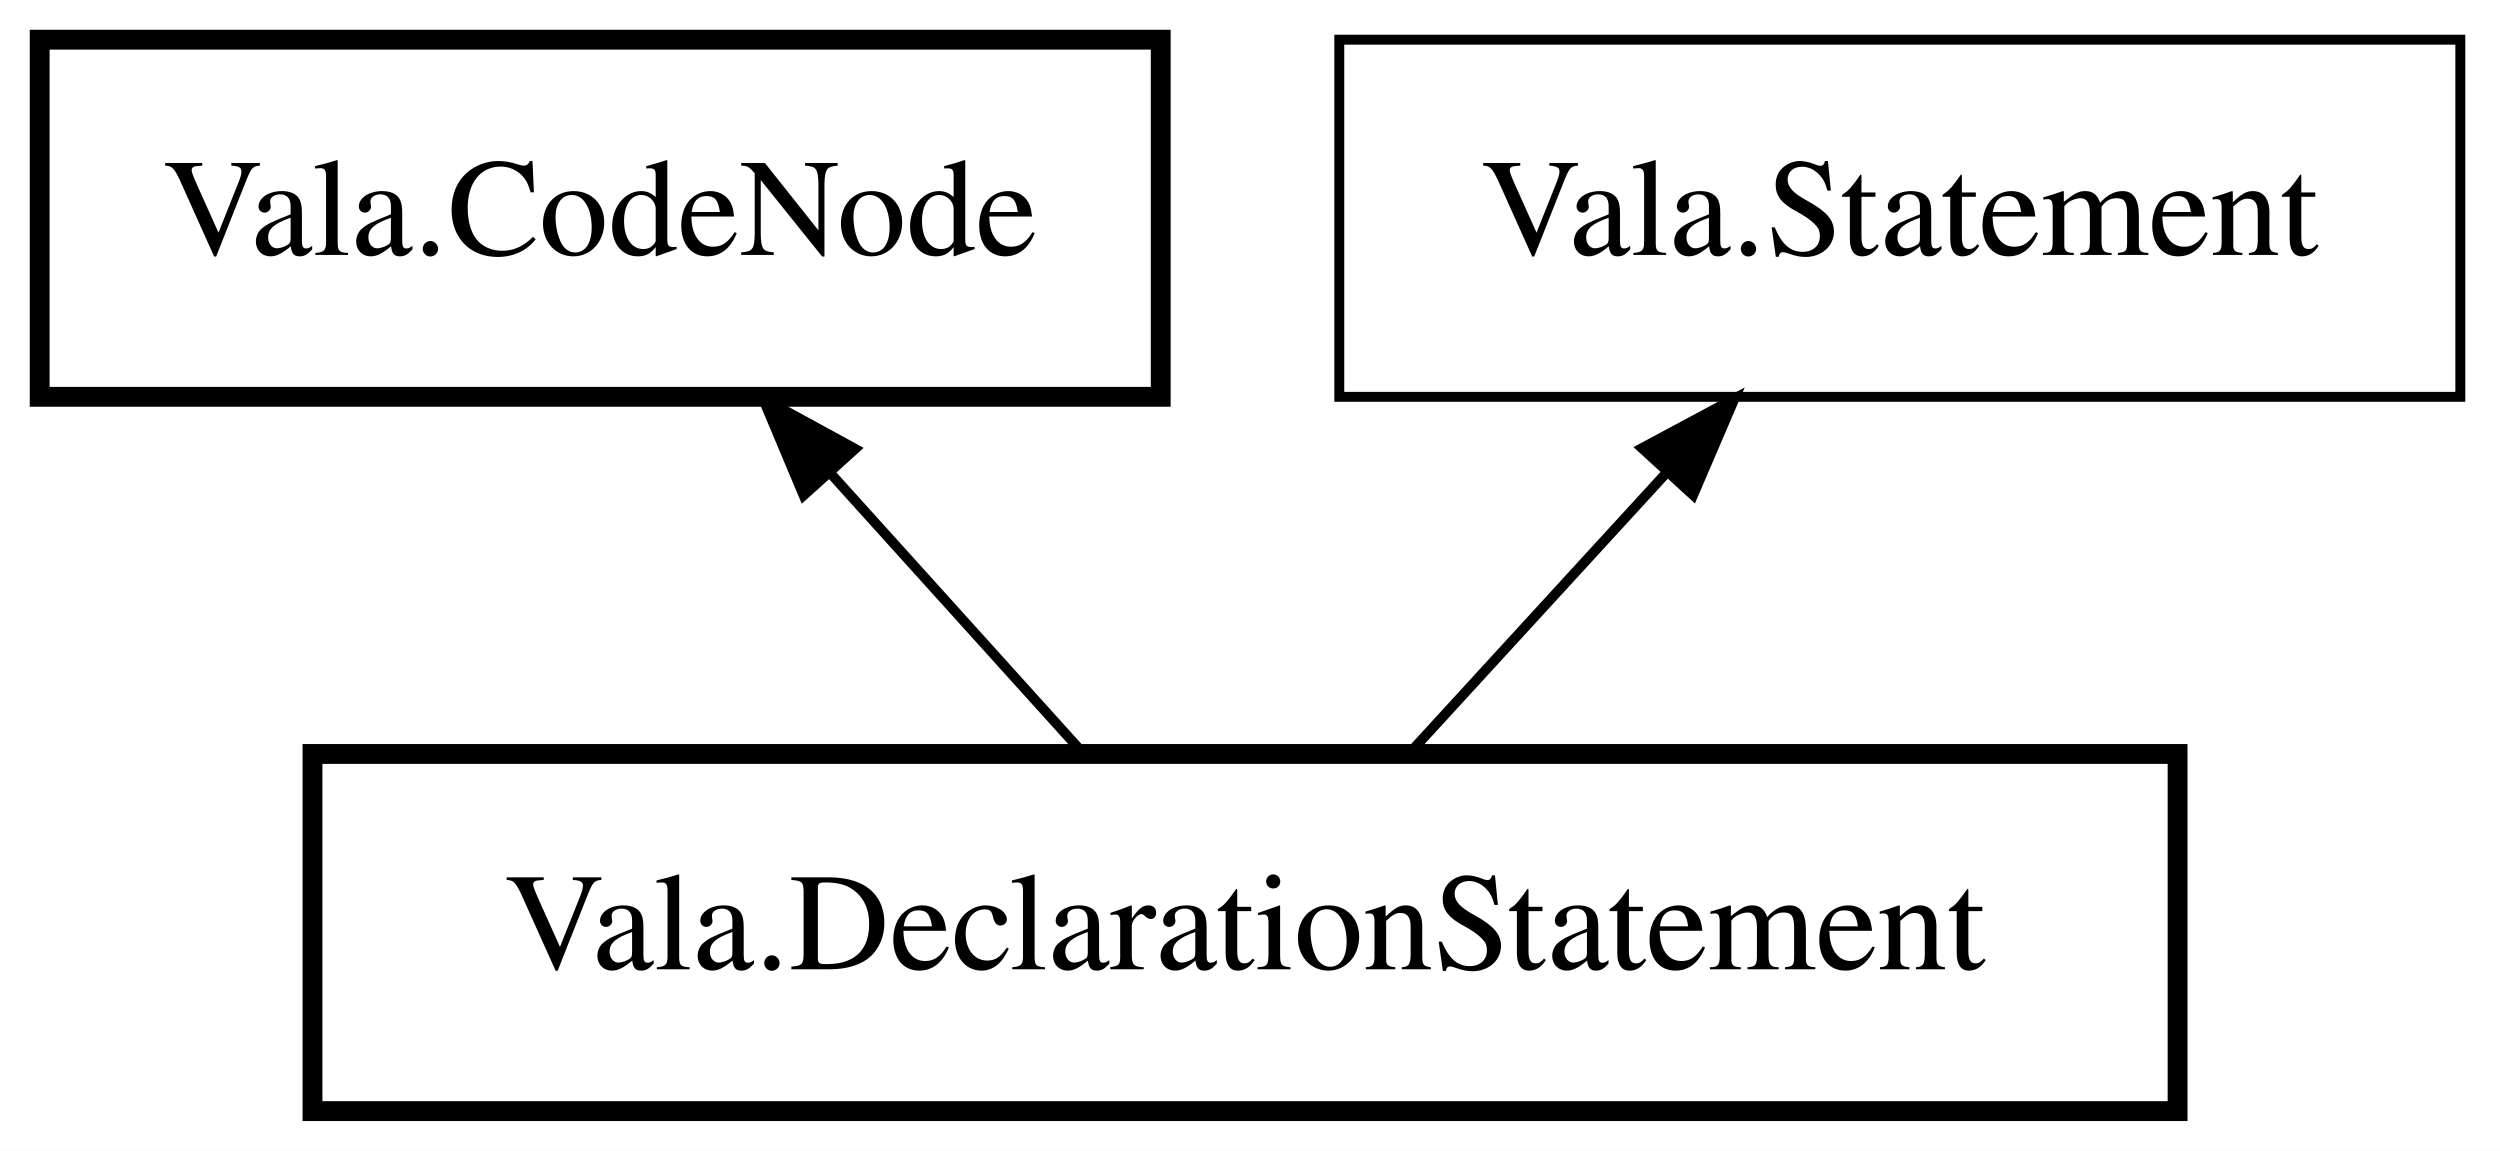
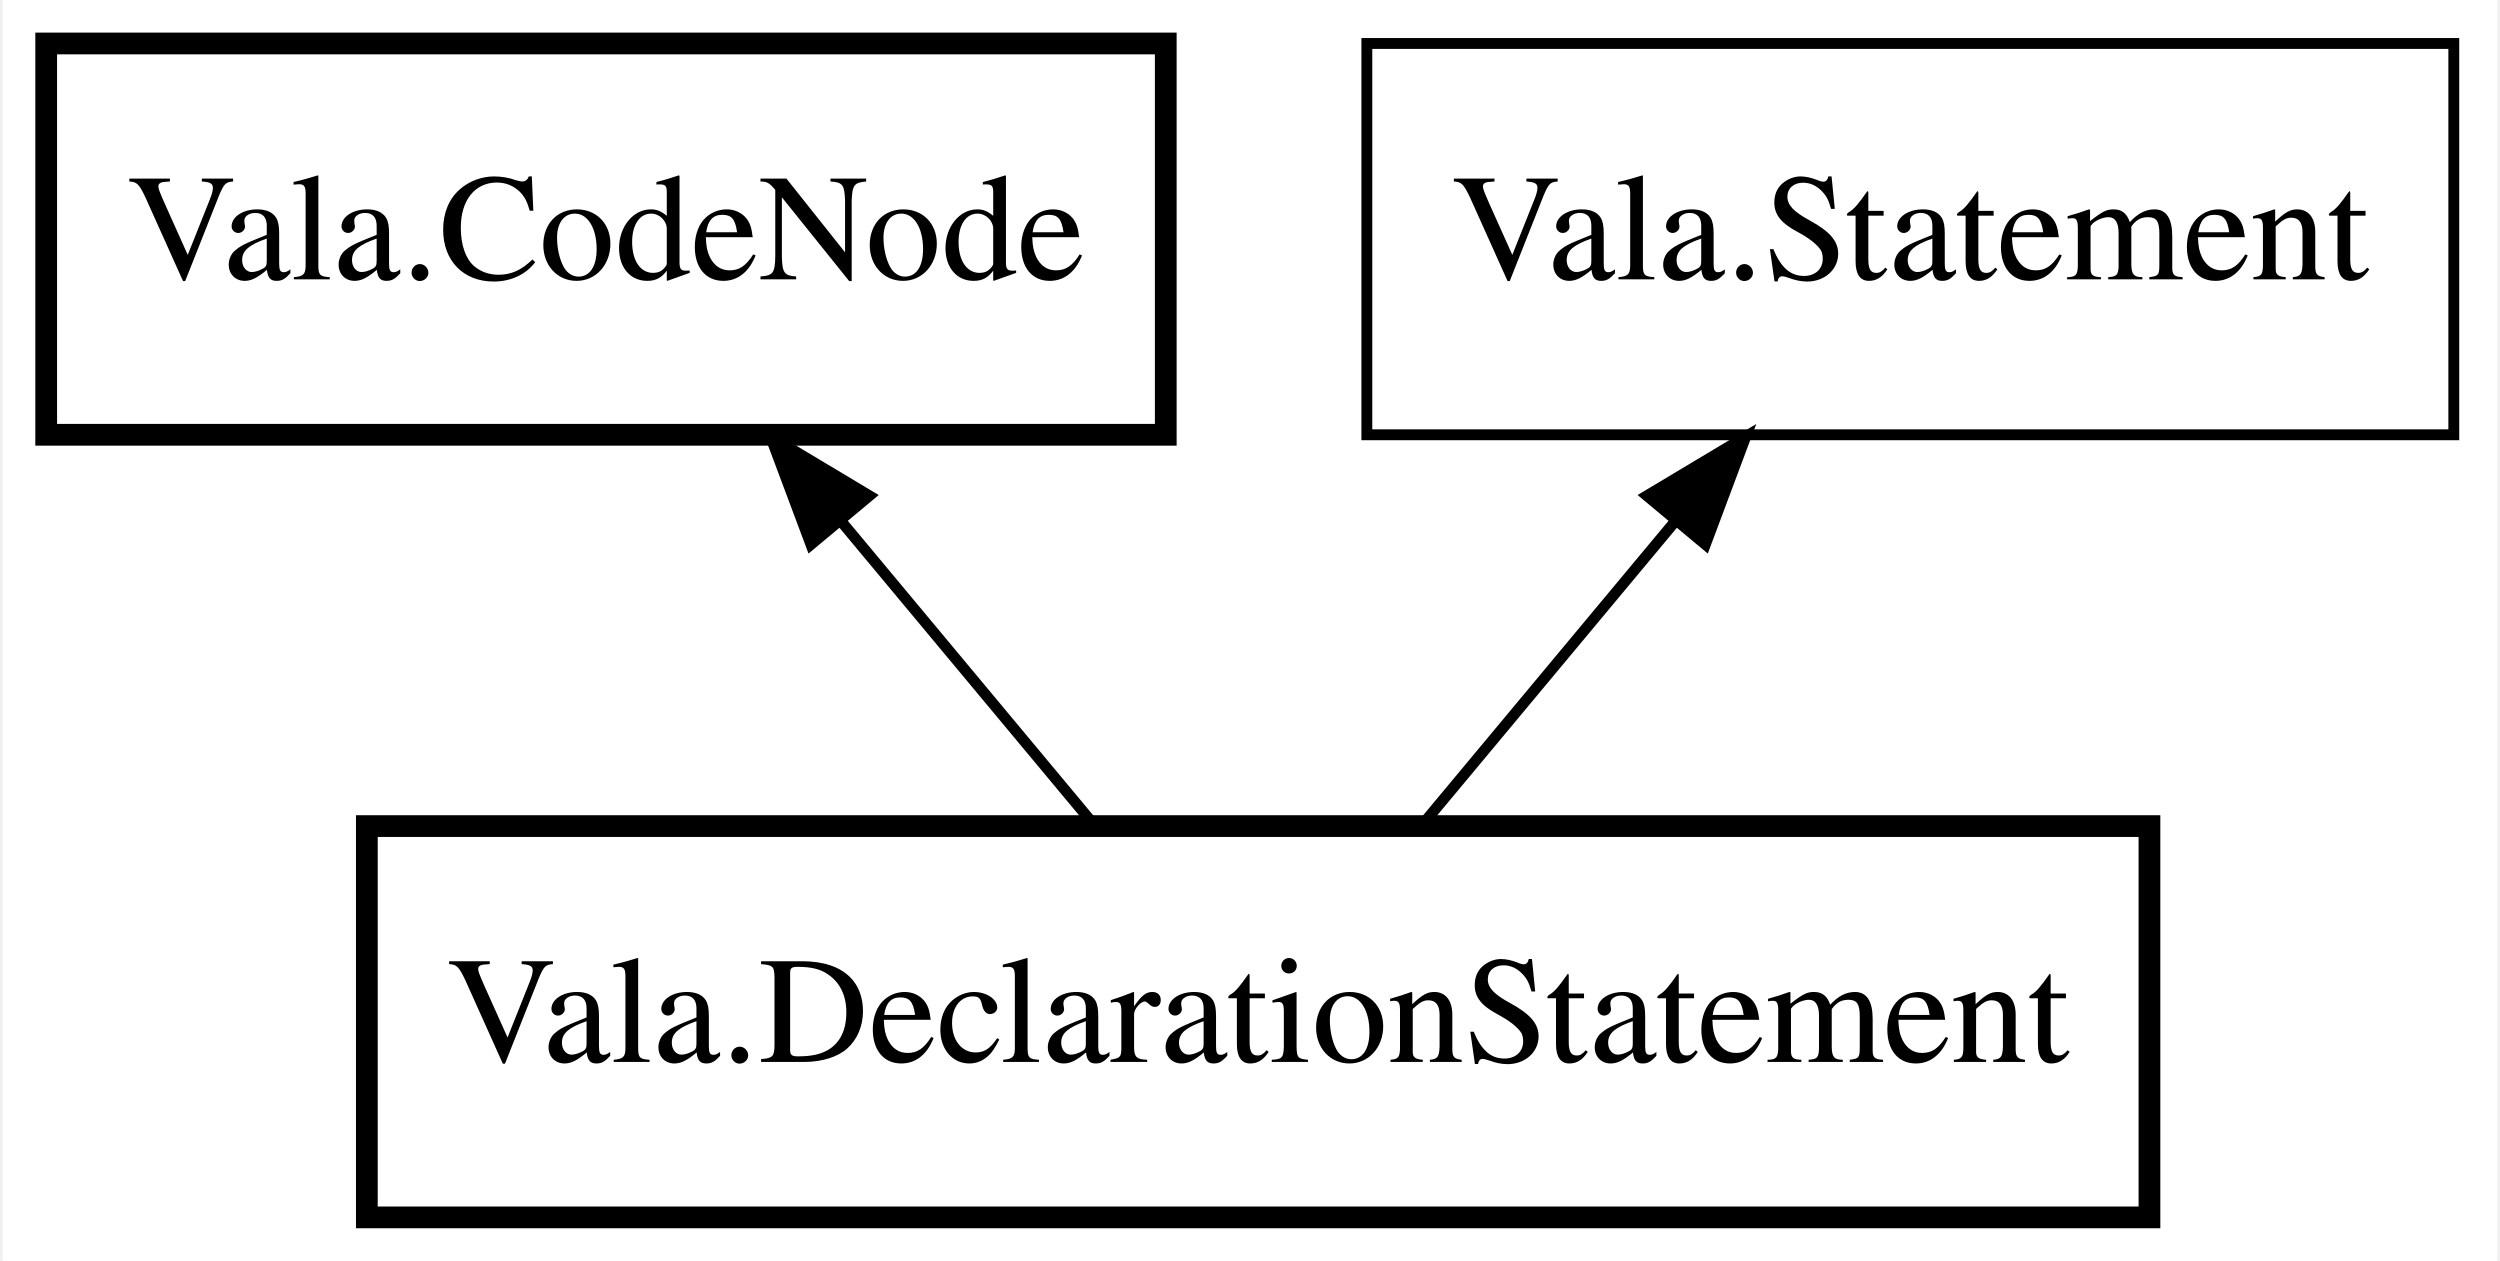
- <svg xmlns="http://www.w3.org/2000/svg" xmlns:xlink="http://www.w3.org/1999/xlink" width="252pt" height="116pt" viewBox="0.00 0.00 252.00 116.00">
+ <svg xmlns="http://www.w3.org/2000/svg" xmlns:xlink="http://www.w3.org/1999/xlink" width="230pt" height="116pt" viewBox="0.00 0.00 229.50 116.00">
  <g id="graph0" class="graph" transform="scale(1 1) rotate(0) translate(4 112)">
-     <polygon fill="#ffffff" stroke="transparent" points="-4,4 -4,-112 248,-112 248,4 -4,4" />
+     <polygon fill="#ffffff" stroke="transparent" points="-4,4 -4,-112 225.5,-112 225.5,4 -4,4" />
    <g id="node1" class="node">
      <g id="a_node1">
        <a xlink:href="Vala.DeclarationStatement.html" xlink:title="Vala.DeclarationStatement">
-           <polygon fill="none" stroke="#000000" stroke-width="2" points="215.5,-36 27.5,-36 27.5,0 215.5,0 215.5,-36" />
-           <text text-anchor="middle" x="121.5" y="-14.3" font-family="Times" font-size="14.00" fill="#000000">Vala.DeclarationStatement</text>
+           <polygon fill="none" stroke="#000000" stroke-width="2" points="193.5,-36 29.5,-36 29.5,0 193.5,0 193.5,-36" />
+           <text text-anchor="middle" x="111.5" y="-14.3" font-family="Times" font-size="14.00" fill="#000000">Vala.DeclarationStatement</text>
        </a>
      </g>
    </g>
    <g id="node2" class="node">
      <g id="a_node2">
        <a xlink:href="Vala.CodeNode.html" xlink:title="Vala.CodeNode">
-           <polygon fill="none" stroke="#000000" stroke-width="2" points="113,-108 0,-108 0,-72 113,-72 113,-108" />
-           <text text-anchor="middle" x="56.5" y="-86.3" font-family="Times" font-size="14.00" fill="#000000">Vala.CodeNode</text>
+           <polygon fill="none" stroke="#000000" stroke-width="2" points="103,-108 0,-108 0,-72 103,-72 103,-108" />
+           <text text-anchor="middle" x="51.5" y="-86.3" font-family="Times" font-size="14.00" fill="#000000">Vala.CodeNode</text>
        </a>
      </g>
    </g>
    <g id="edge1" class="edge">
-       <path fill="none" stroke="#000000" d="M79.639,-64.37C87.974,-55.137 97.207,-44.909 104.877,-36.413" />
-       <polygon fill="#000000" stroke="#000000" points="77.005,-62.063 72.902,-71.831 82.201,-66.754 77.005,-62.063" />
+       <path fill="none" stroke="#000000" d="M73.09,-64.092C80.723,-54.932 89.147,-44.824 96.156,-36.413" />
+       <polygon fill="#000000" stroke="#000000" points="70.354,-61.908 66.641,-71.831 75.731,-66.39 70.354,-61.908" />
    </g>
    <g id="node3" class="node">
      <g id="a_node3">
        <a xlink:href="Vala.Statement.html" xlink:title="Vala.Statement">
-           <polygon fill="none" stroke="#000000" points="244,-108 131,-108 131,-72 244,-72 244,-108" />
-           <text text-anchor="middle" x="187.5" y="-86.3" font-family="Times" font-size="14.00" fill="#000000">Vala.Statement</text>
+           <polygon fill="none" stroke="#000000" points="221.5,-108 121.5,-108 121.5,-72 221.5,-72 221.5,-108" />
+           <text text-anchor="middle" x="171.5" y="-86.3" font-family="Times" font-size="14.00" fill="#000000">Vala.Statement</text>
        </a>
      </g>
    </g>
    <g id="edge2" class="edge">
-       <path fill="none" stroke="#000000" d="M164.005,-64.37C155.542,-55.137 146.166,-44.909 138.379,-36.413" />
-       <polygon fill="#000000" stroke="#000000" points="161.508,-66.825 170.845,-71.831 166.668,-62.095 161.508,-66.825" />
+       <path fill="none" stroke="#000000" d="M149.91,-64.092C142.277,-54.932 133.853,-44.824 126.844,-36.413" />
+       <polygon fill="#000000" stroke="#000000" points="147.269,-66.39 156.359,-71.831 152.646,-61.908 147.269,-66.39" />
    </g>
  </g>
</svg>
